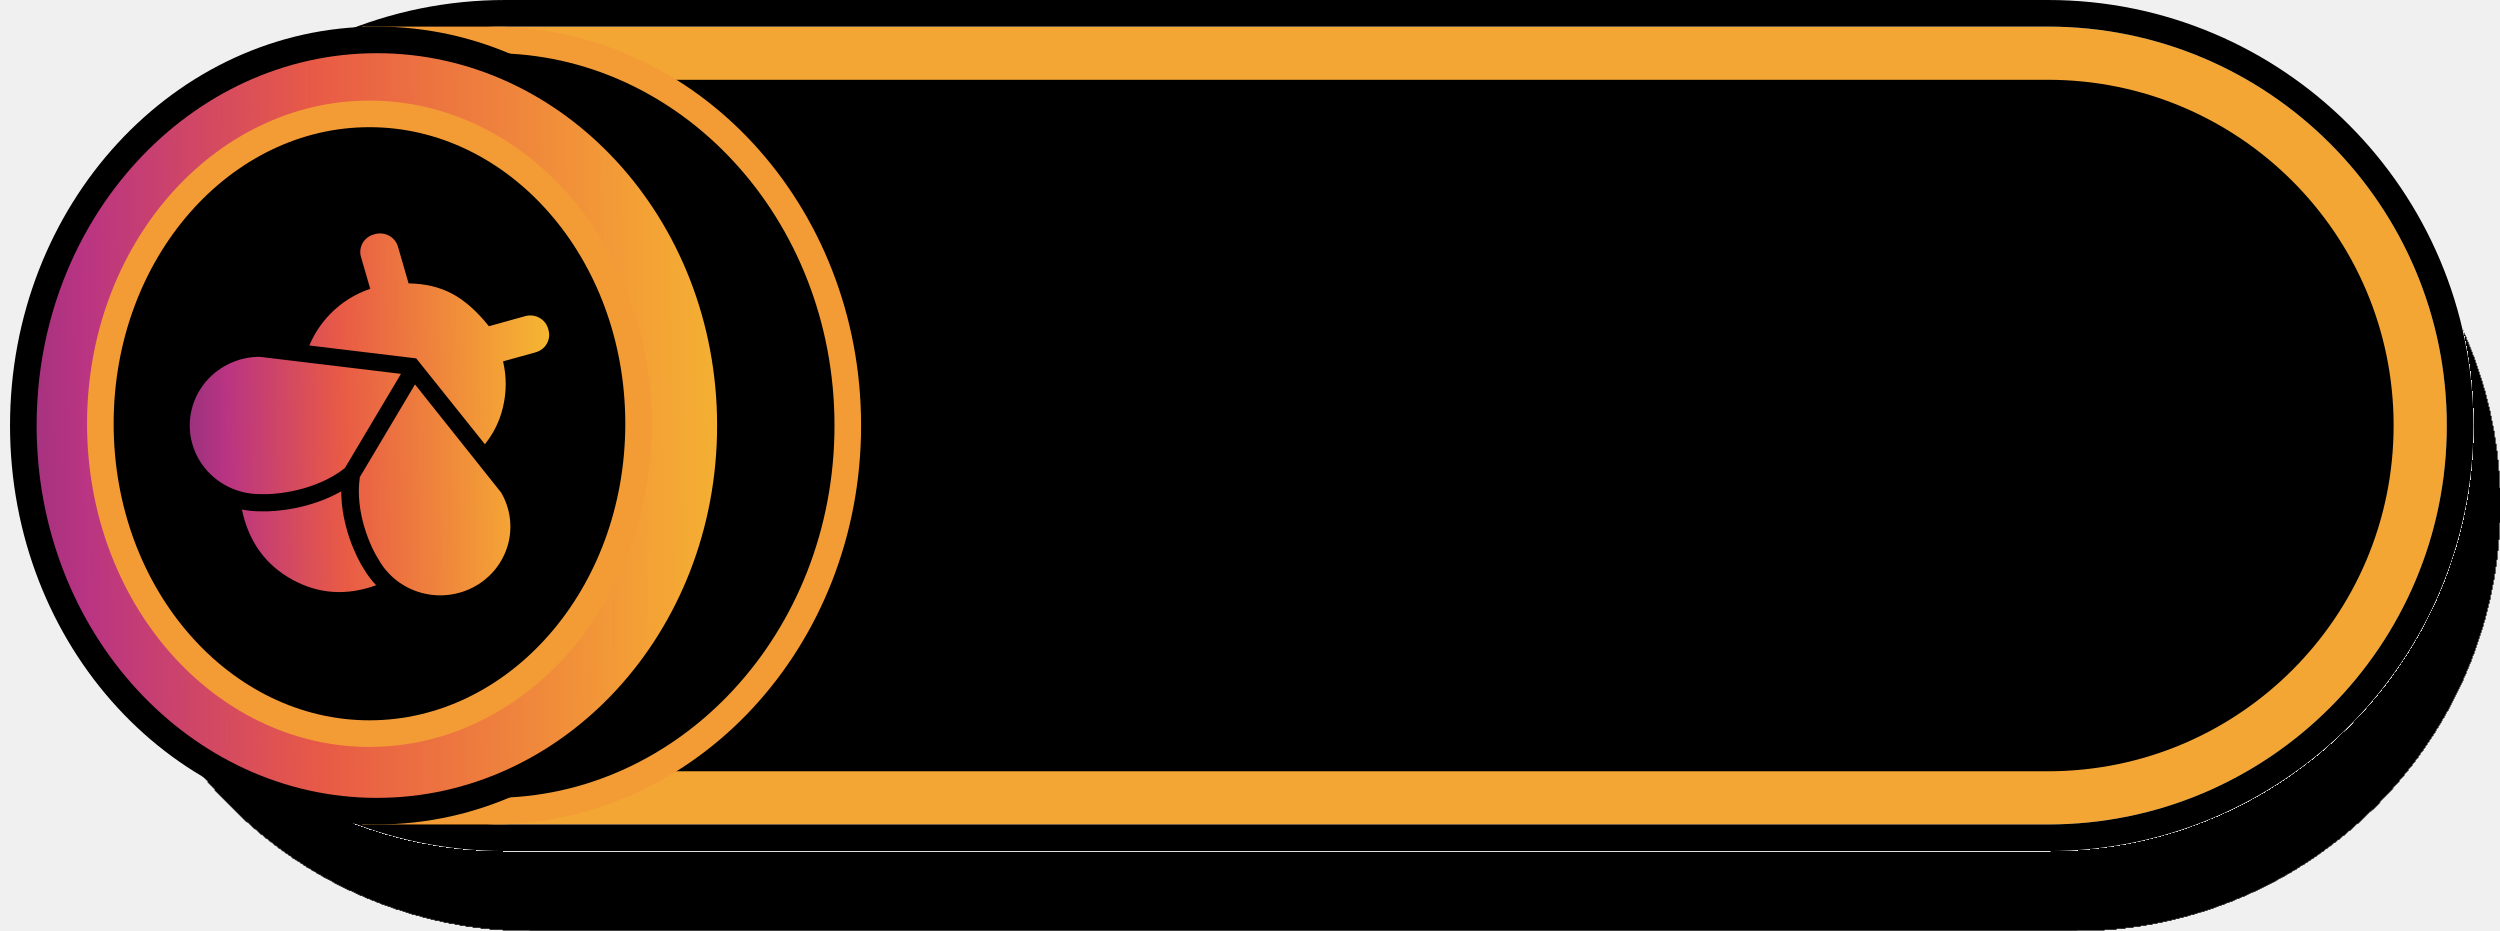
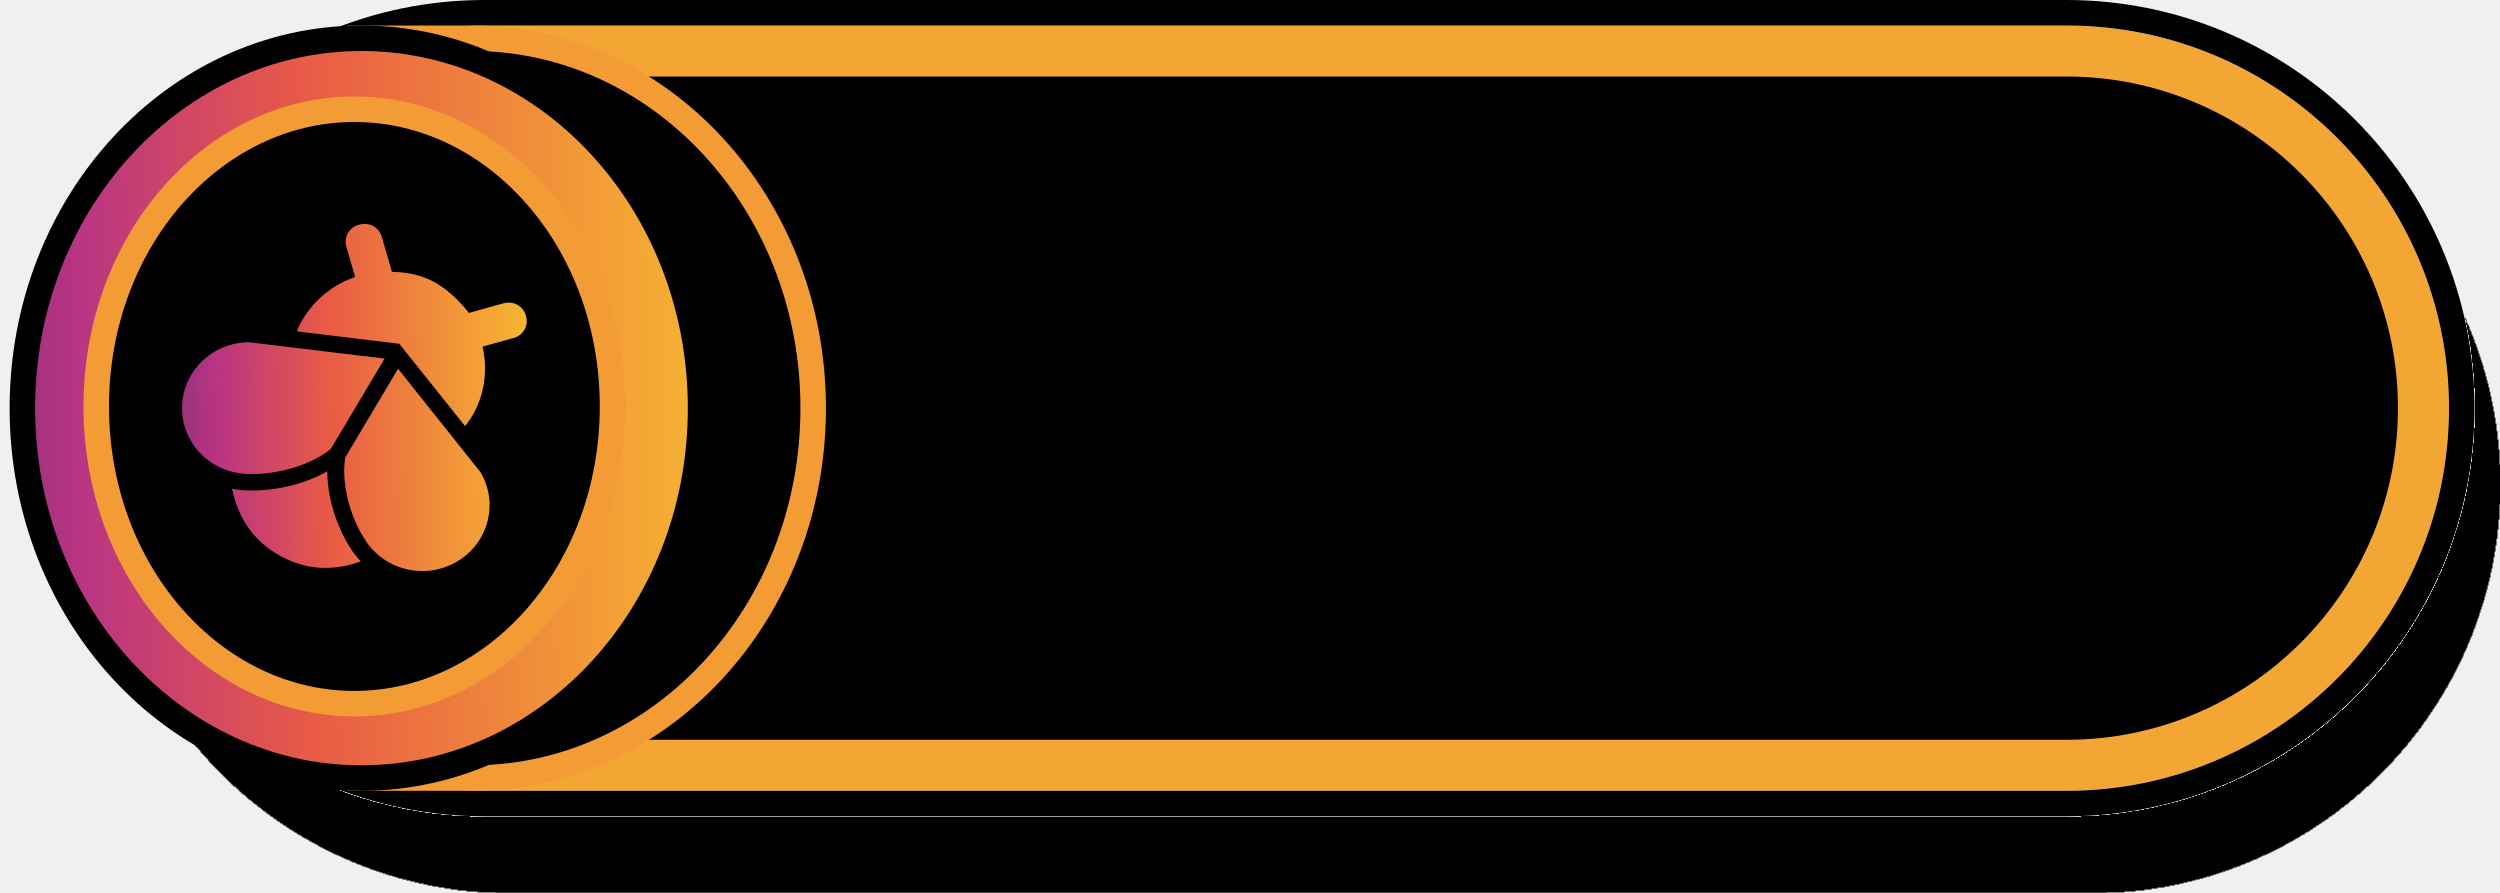
- <svg xmlns="http://www.w3.org/2000/svg" width="94" height="35" viewBox="0 0 94 35" fill="none">
-   <g clip-path="url(#clip0_3_32)">
-     <g filter="url(#filter0_d_3_32)">
-       <path d="M77 1H19C10.716 1 4 7.716 4 16C4 24.284 10.716 31 19 31H77C85.284 31 92 24.284 92 16C92 7.716 85.284 1 77 1Z" fill="#F4A634" />
-       <path d="M77 0.5H19C10.44 0.5 3.5 7.44 3.5 16C3.5 24.56 10.44 31.5 19 31.5H77C85.56 31.5 92.5 24.56 92.5 16C92.5 7.44 85.56 0.5 77 0.5Z" stroke="black" />
+ <svg xmlns="http://www.w3.org/2000/svg" width="98" height="35" viewBox="0 0 98 35" fill="none">
+   <g clip-path="url(#clip0_31804_6)">
+     <g filter="url(#filter0_d_31804_6)">
+       <rect x="4" y="1" width="92" height="30" rx="15" fill="#F4A634" />
+       <rect x="3.5" y="0.5" width="93" height="31" rx="15.5" stroke="black" />
    </g>
-     <path d="M6 16C6 8.82 11.82 3 19 3H77C84.18 3 90 8.82 90 16C90 23.18 84.18 29 77 29H19C11.82 29 6 23.18 6 16Z" fill="black" />
+     <path d="M6 16C6 8.82 11.82 3 19 3H81C88.18 3 94 8.82 94 16C94 23.18 88.18 29 81 29H19C11.82 29 6 23.18 6 16Z" fill="black" />
    <path d="M31.877 16C31.877 24.046 25.862 30.5 18.524 30.5H14.118V1.5H18.524C25.862 1.5 31.877 7.954 31.877 16Z" fill="black" stroke="#F39C36" />
-     <path d="M27.463 16C27.463 24.048 21.473 30.5 14.17 30.5C6.867 30.5 0.877 24.048 0.877 16C0.877 7.952 6.867 1.5 14.17 1.5C21.473 1.5 27.463 7.952 27.463 16Z" fill="url(#paint0_linear_3_32)" stroke="black" />
+     <path d="M27.463 16C27.463 24.048 21.473 30.5 14.17 30.5C6.867 30.5 0.877 24.048 0.877 16C0.877 7.952 6.867 1.5 14.17 1.5C21.473 1.5 27.463 7.952 27.463 16Z" fill="url(#paint0_linear_31804_6)" stroke="black" />
    <path d="M24.011 15.933C24.011 22.433 19.419 27.584 13.892 27.584C8.364 27.584 3.773 22.433 3.773 15.933C3.773 9.433 8.364 4.282 13.892 4.282C19.419 4.282 24.011 9.433 24.011 15.933Z" fill="black" stroke="#F39C36" />
-     <path d="M14.144 22.005C13.971 21.826 13.82 21.627 13.693 21.414C13.371 20.918 12.832 19.754 12.83 18.474C11.691 19.125 10.378 19.252 9.774 19.226C9.546 19.226 9.318 19.202 9.095 19.156C9.348 20.363 9.983 21.244 10.999 21.799C11.986 22.338 13.034 22.407 14.144 22.005ZM18.232 16.704C18.557 16.3 18.788 15.83 18.907 15.329C19.048 14.751 19.051 14.17 18.915 13.587L20.119 13.253C20.212 13.23 20.299 13.189 20.375 13.132C20.451 13.075 20.514 13.004 20.561 12.922C20.607 12.84 20.636 12.75 20.646 12.657C20.655 12.563 20.645 12.47 20.616 12.38C20.593 12.289 20.551 12.204 20.493 12.13C20.435 12.055 20.362 11.993 20.279 11.947C20.195 11.902 20.103 11.873 20.008 11.864C19.912 11.855 19.816 11.865 19.725 11.893L18.382 12.266C17.935 11.705 17.475 11.298 17.002 11.045C16.529 10.793 15.982 10.664 15.363 10.656L14.969 9.295C14.945 9.204 14.903 9.119 14.845 9.045C14.787 8.97 14.714 8.908 14.631 8.863C14.547 8.817 14.455 8.789 14.359 8.78C14.264 8.77 14.168 8.78 14.077 8.809C13.984 8.832 13.897 8.873 13.821 8.929C13.745 8.986 13.682 9.057 13.635 9.139C13.588 9.221 13.559 9.311 13.55 9.404C13.54 9.498 13.55 9.592 13.579 9.681L13.921 10.86C13.349 11.051 12.833 11.375 12.418 11.804C12.082 12.147 11.815 12.55 11.631 12.99L15.65 13.475L18.232 16.704ZM9.762 13.416C9.062 13.418 8.393 13.693 7.9 14.179C7.407 14.665 7.132 15.322 7.134 16.007C7.137 16.692 7.417 17.348 7.914 17.83C8.41 18.312 9.082 18.582 9.782 18.579H9.797C10.411 18.608 11.903 18.442 12.966 17.601L15.076 14.057L9.762 13.416ZM13.53 17.938L15.604 14.455L18.843 18.521C19.19 19.116 19.282 19.821 19.098 20.482C18.914 21.143 18.469 21.705 17.862 22.045C17.254 22.385 16.534 22.474 15.859 22.294C15.184 22.114 14.61 21.679 14.262 21.084L14.255 21.071C13.927 20.571 13.337 19.246 13.53 17.938Z" fill="url(#paint1_linear_3_32)" />
+     <path d="M14.144 22.005C13.971 21.826 13.82 21.627 13.693 21.414C13.371 20.918 12.832 19.754 12.83 18.474C11.691 19.125 10.378 19.252 9.774 19.226C9.546 19.226 9.318 19.202 9.095 19.156C9.348 20.363 9.983 21.244 10.999 21.799C11.986 22.338 13.034 22.407 14.144 22.005ZM18.232 16.704C18.557 16.3 18.788 15.83 18.907 15.329C19.048 14.751 19.051 14.17 18.915 13.587L20.119 13.253C20.212 13.23 20.299 13.189 20.375 13.132C20.451 13.075 20.514 13.004 20.561 12.922C20.607 12.84 20.636 12.75 20.646 12.657C20.655 12.563 20.645 12.47 20.616 12.38C20.593 12.289 20.551 12.204 20.493 12.13C20.435 12.055 20.362 11.993 20.279 11.947C20.195 11.902 20.103 11.873 20.008 11.864C19.912 11.855 19.816 11.865 19.725 11.893L18.382 12.266C17.935 11.705 17.475 11.298 17.002 11.045C16.529 10.793 15.982 10.664 15.363 10.656L14.969 9.295C14.945 9.204 14.903 9.119 14.845 9.045C14.787 8.97 14.714 8.908 14.631 8.863C14.547 8.817 14.455 8.789 14.359 8.78C14.264 8.77 14.168 8.78 14.077 8.809C13.984 8.832 13.897 8.873 13.821 8.929C13.745 8.986 13.682 9.057 13.635 9.139C13.588 9.221 13.559 9.311 13.55 9.404C13.54 9.498 13.55 9.592 13.579 9.681L13.921 10.86C13.349 11.051 12.833 11.375 12.418 11.804C12.082 12.147 11.815 12.55 11.631 12.99L15.65 13.475L18.232 16.704ZM9.762 13.416C9.062 13.418 8.393 13.693 7.9 14.179C7.407 14.665 7.132 15.322 7.134 16.007C7.137 16.692 7.417 17.348 7.914 17.83C8.41 18.312 9.082 18.582 9.782 18.579H9.797C10.411 18.608 11.903 18.442 12.966 17.601L15.076 14.057L9.762 13.416ZM13.53 17.938L15.604 14.455L18.843 18.521C19.19 19.116 19.282 19.821 19.098 20.482C18.914 21.143 18.469 21.705 17.862 22.045C17.254 22.385 16.534 22.474 15.859 22.294C15.184 22.114 14.61 21.679 14.262 21.084L14.255 21.071C13.927 20.571 13.337 19.246 13.53 17.938Z" fill="url(#paint1_linear_31804_6)" />
  </g>
  <defs>
-     <filter id="filter0_d_3_32" x="3" y="0" width="91" height="35" filterUnits="userSpaceOnUse" color-interpolation-filters="sRGB">
+     <filter id="filter0_d_31804_6" x="3" y="0" width="95" height="35" filterUnits="userSpaceOnUse" color-interpolation-filters="sRGB">
      <feFlood flood-opacity="0" result="BackgroundImageFix" />
      <feColorMatrix in="SourceAlpha" type="matrix" values="0 0 0 0 0 0 0 0 0 0 0 0 0 0 0 0 0 0 127 0" result="hardAlpha" />
      <feOffset dx="1" dy="3" />
      <feComposite in2="hardAlpha" operator="out" />
      <feColorMatrix type="matrix" values="0 0 0 0 0 0 0 0 0 0 0 0 0 0 0 0 0 0 1 0" />
-       <feBlend mode="normal" in2="BackgroundImageFix" result="effect1_dropShadow_3_32" />
-       <feBlend mode="normal" in="SourceGraphic" in2="effect1_dropShadow_3_32" result="shape" />
+       <feBlend mode="normal" in2="BackgroundImageFix" result="effect1_dropShadow_31804_6" />
+       <feBlend mode="normal" in="SourceGraphic" in2="effect1_dropShadow_31804_6" result="shape" />
    </filter>
-     <linearGradient id="paint0_linear_3_32" x1="44.529" y1="16.213" x2="-14.672" y2="16.977" gradientUnits="userSpaceOnUse">
+     <linearGradient id="paint0_linear_31804_6" x1="44.529" y1="16.213" x2="-14.672" y2="16.977" gradientUnits="userSpaceOnUse">
      <stop stop-color="#F8F29C" />
      <stop offset="0.165" stop-color="#F6DB2A" />
      <stop offset="0.333" stop-color="#F4A435" />
      <stop offset="0.55" stop-color="#E85A46" />
      <stop offset="0.699" stop-color="#B93483" />
      <stop offset="0.867" stop-color="#502B6E" />
      <stop offset="1" stop-color="#2A2136" />
    </linearGradient>
-     <linearGradient id="paint1_linear_3_32" x1="28.765" y1="15.678" x2="-0.238" y2="16.082" gradientUnits="userSpaceOnUse">
+     <linearGradient id="paint1_linear_31804_6" x1="28.765" y1="15.678" x2="-0.238" y2="16.082" gradientUnits="userSpaceOnUse">
      <stop stop-color="#F8F29C" />
      <stop offset="0.165" stop-color="#F6DB2A" />
      <stop offset="0.333" stop-color="#F4A435" />
      <stop offset="0.55" stop-color="#E85A46" />
      <stop offset="0.699" stop-color="#B93483" />
      <stop offset="0.867" stop-color="#502B6E" />
      <stop offset="1" stop-color="#2A2136" />
    </linearGradient>
-     <clipPath id="clip0_3_32">
-       <rect width="94" height="35" fill="white" />
+     <clipPath id="clip0_31804_6">
+       <rect width="98" height="35" fill="white" />
    </clipPath>
  </defs>
</svg>
